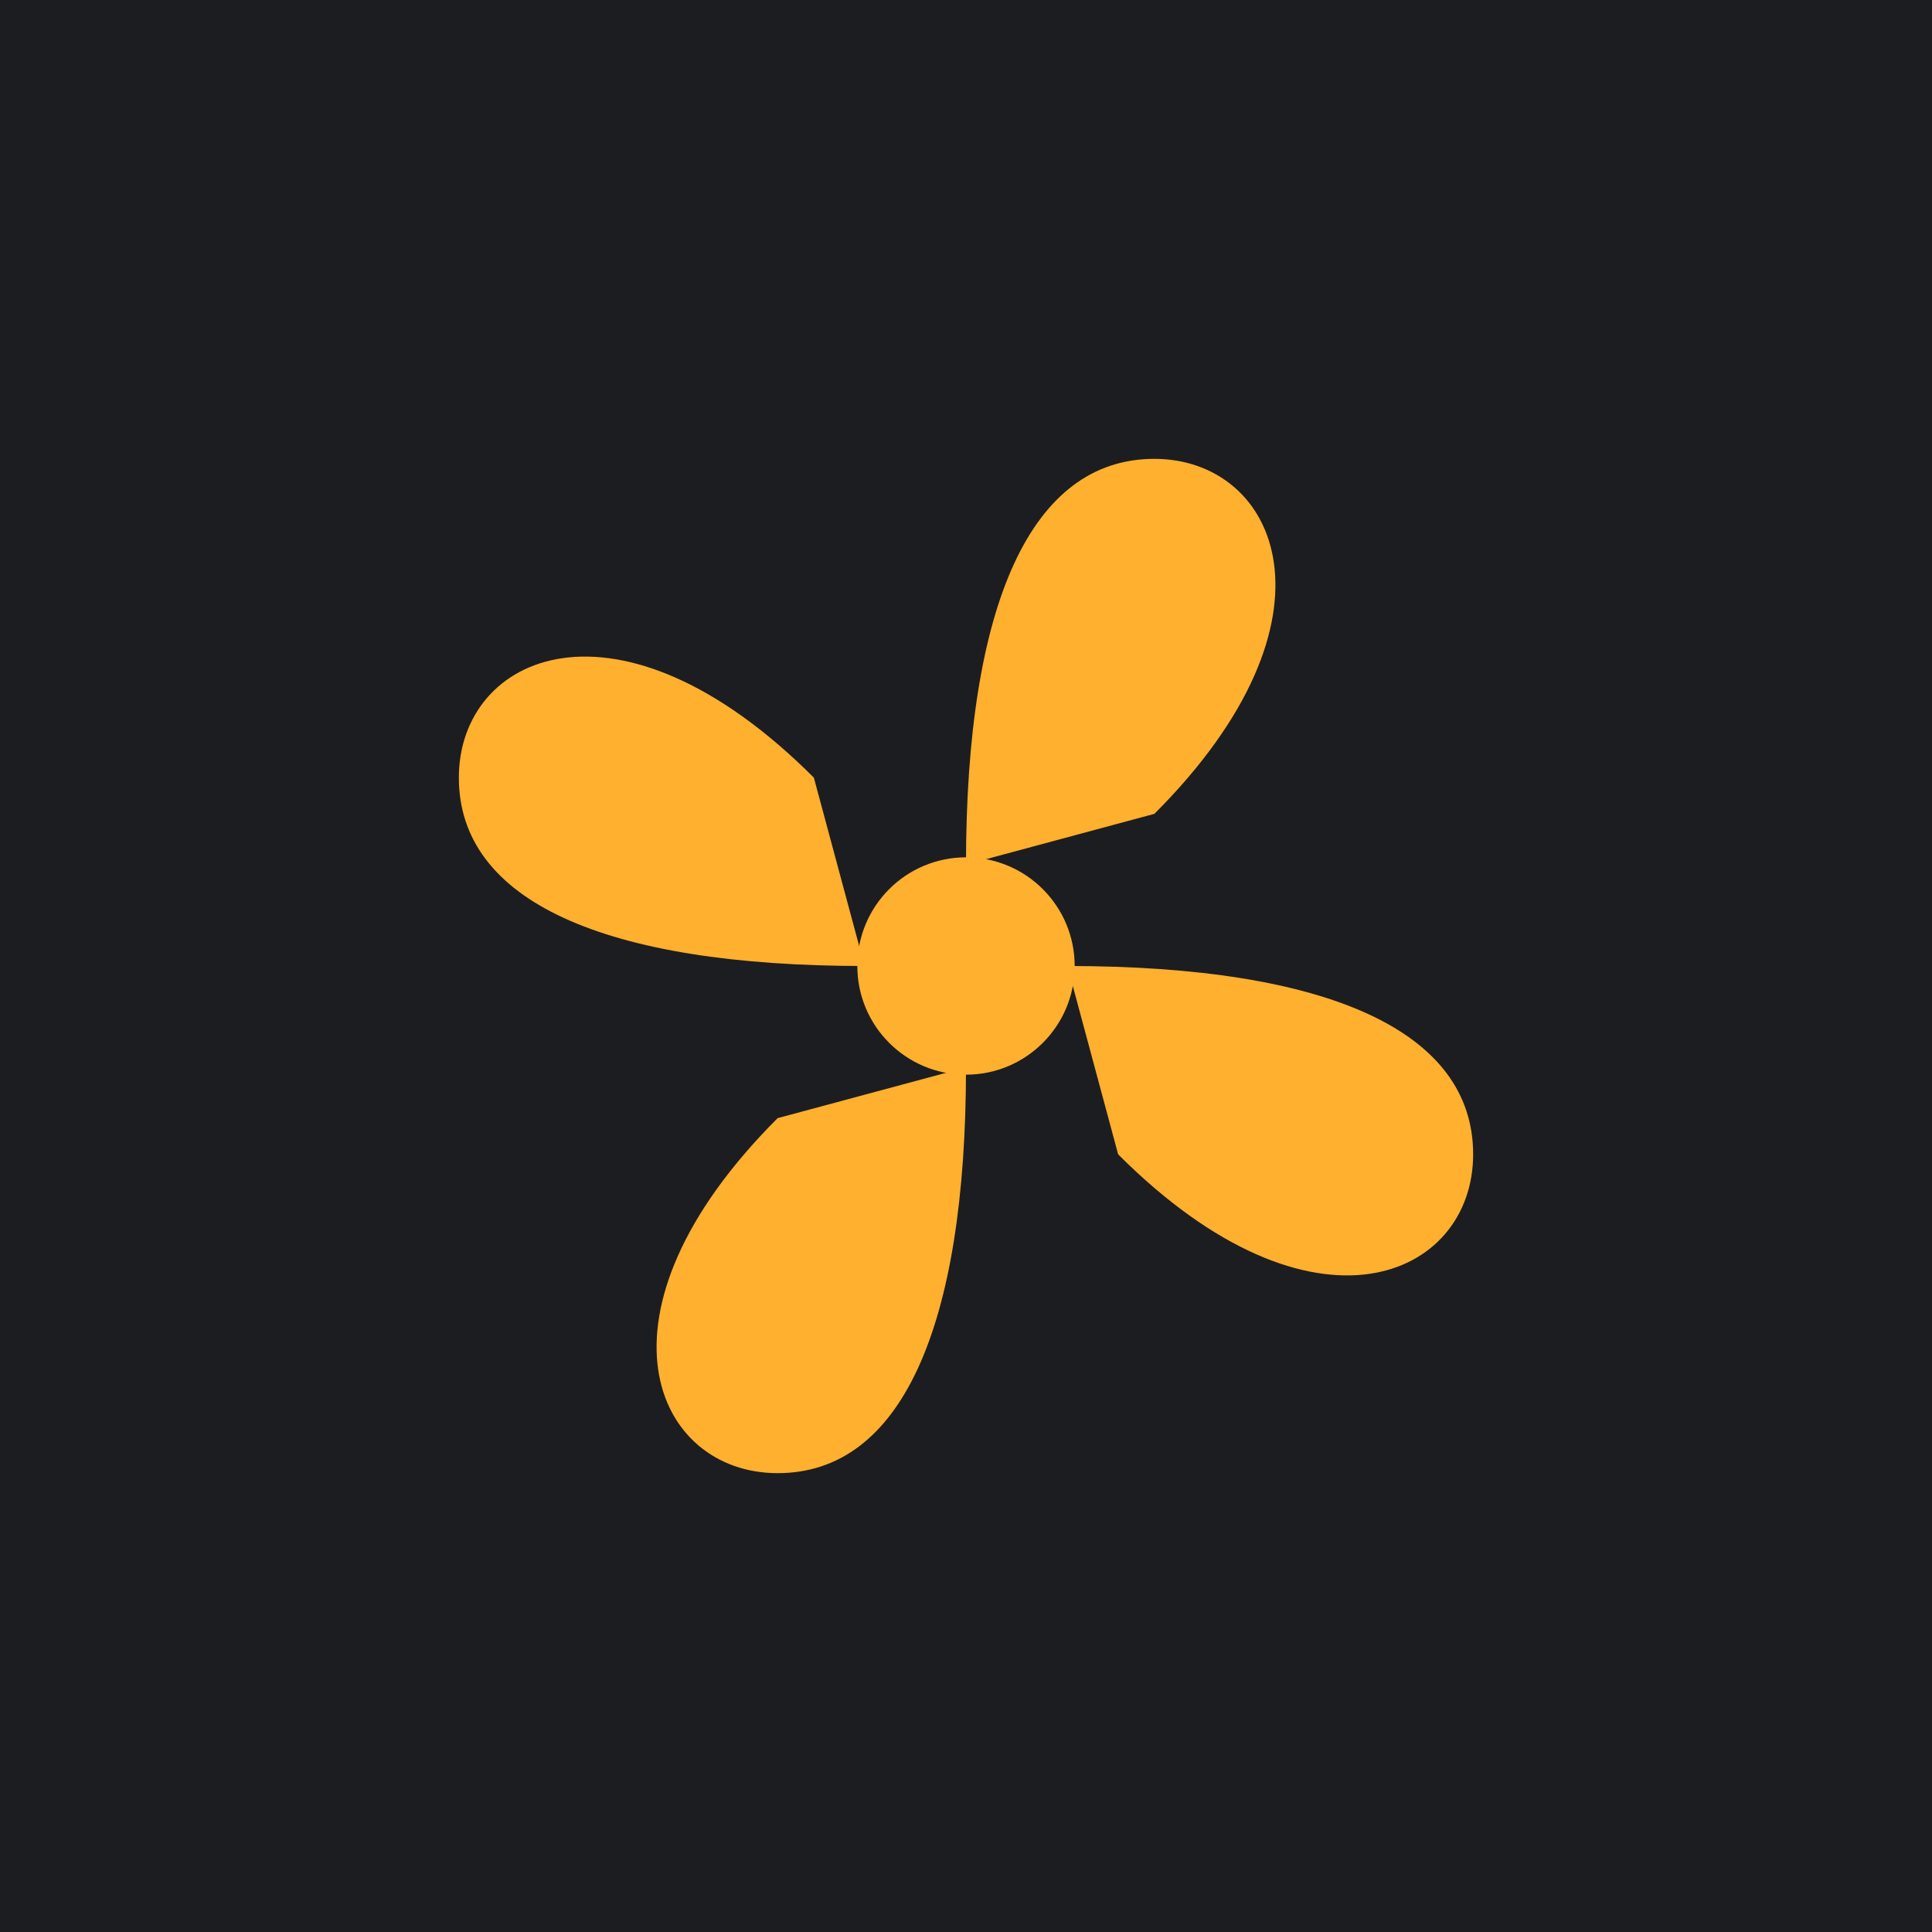
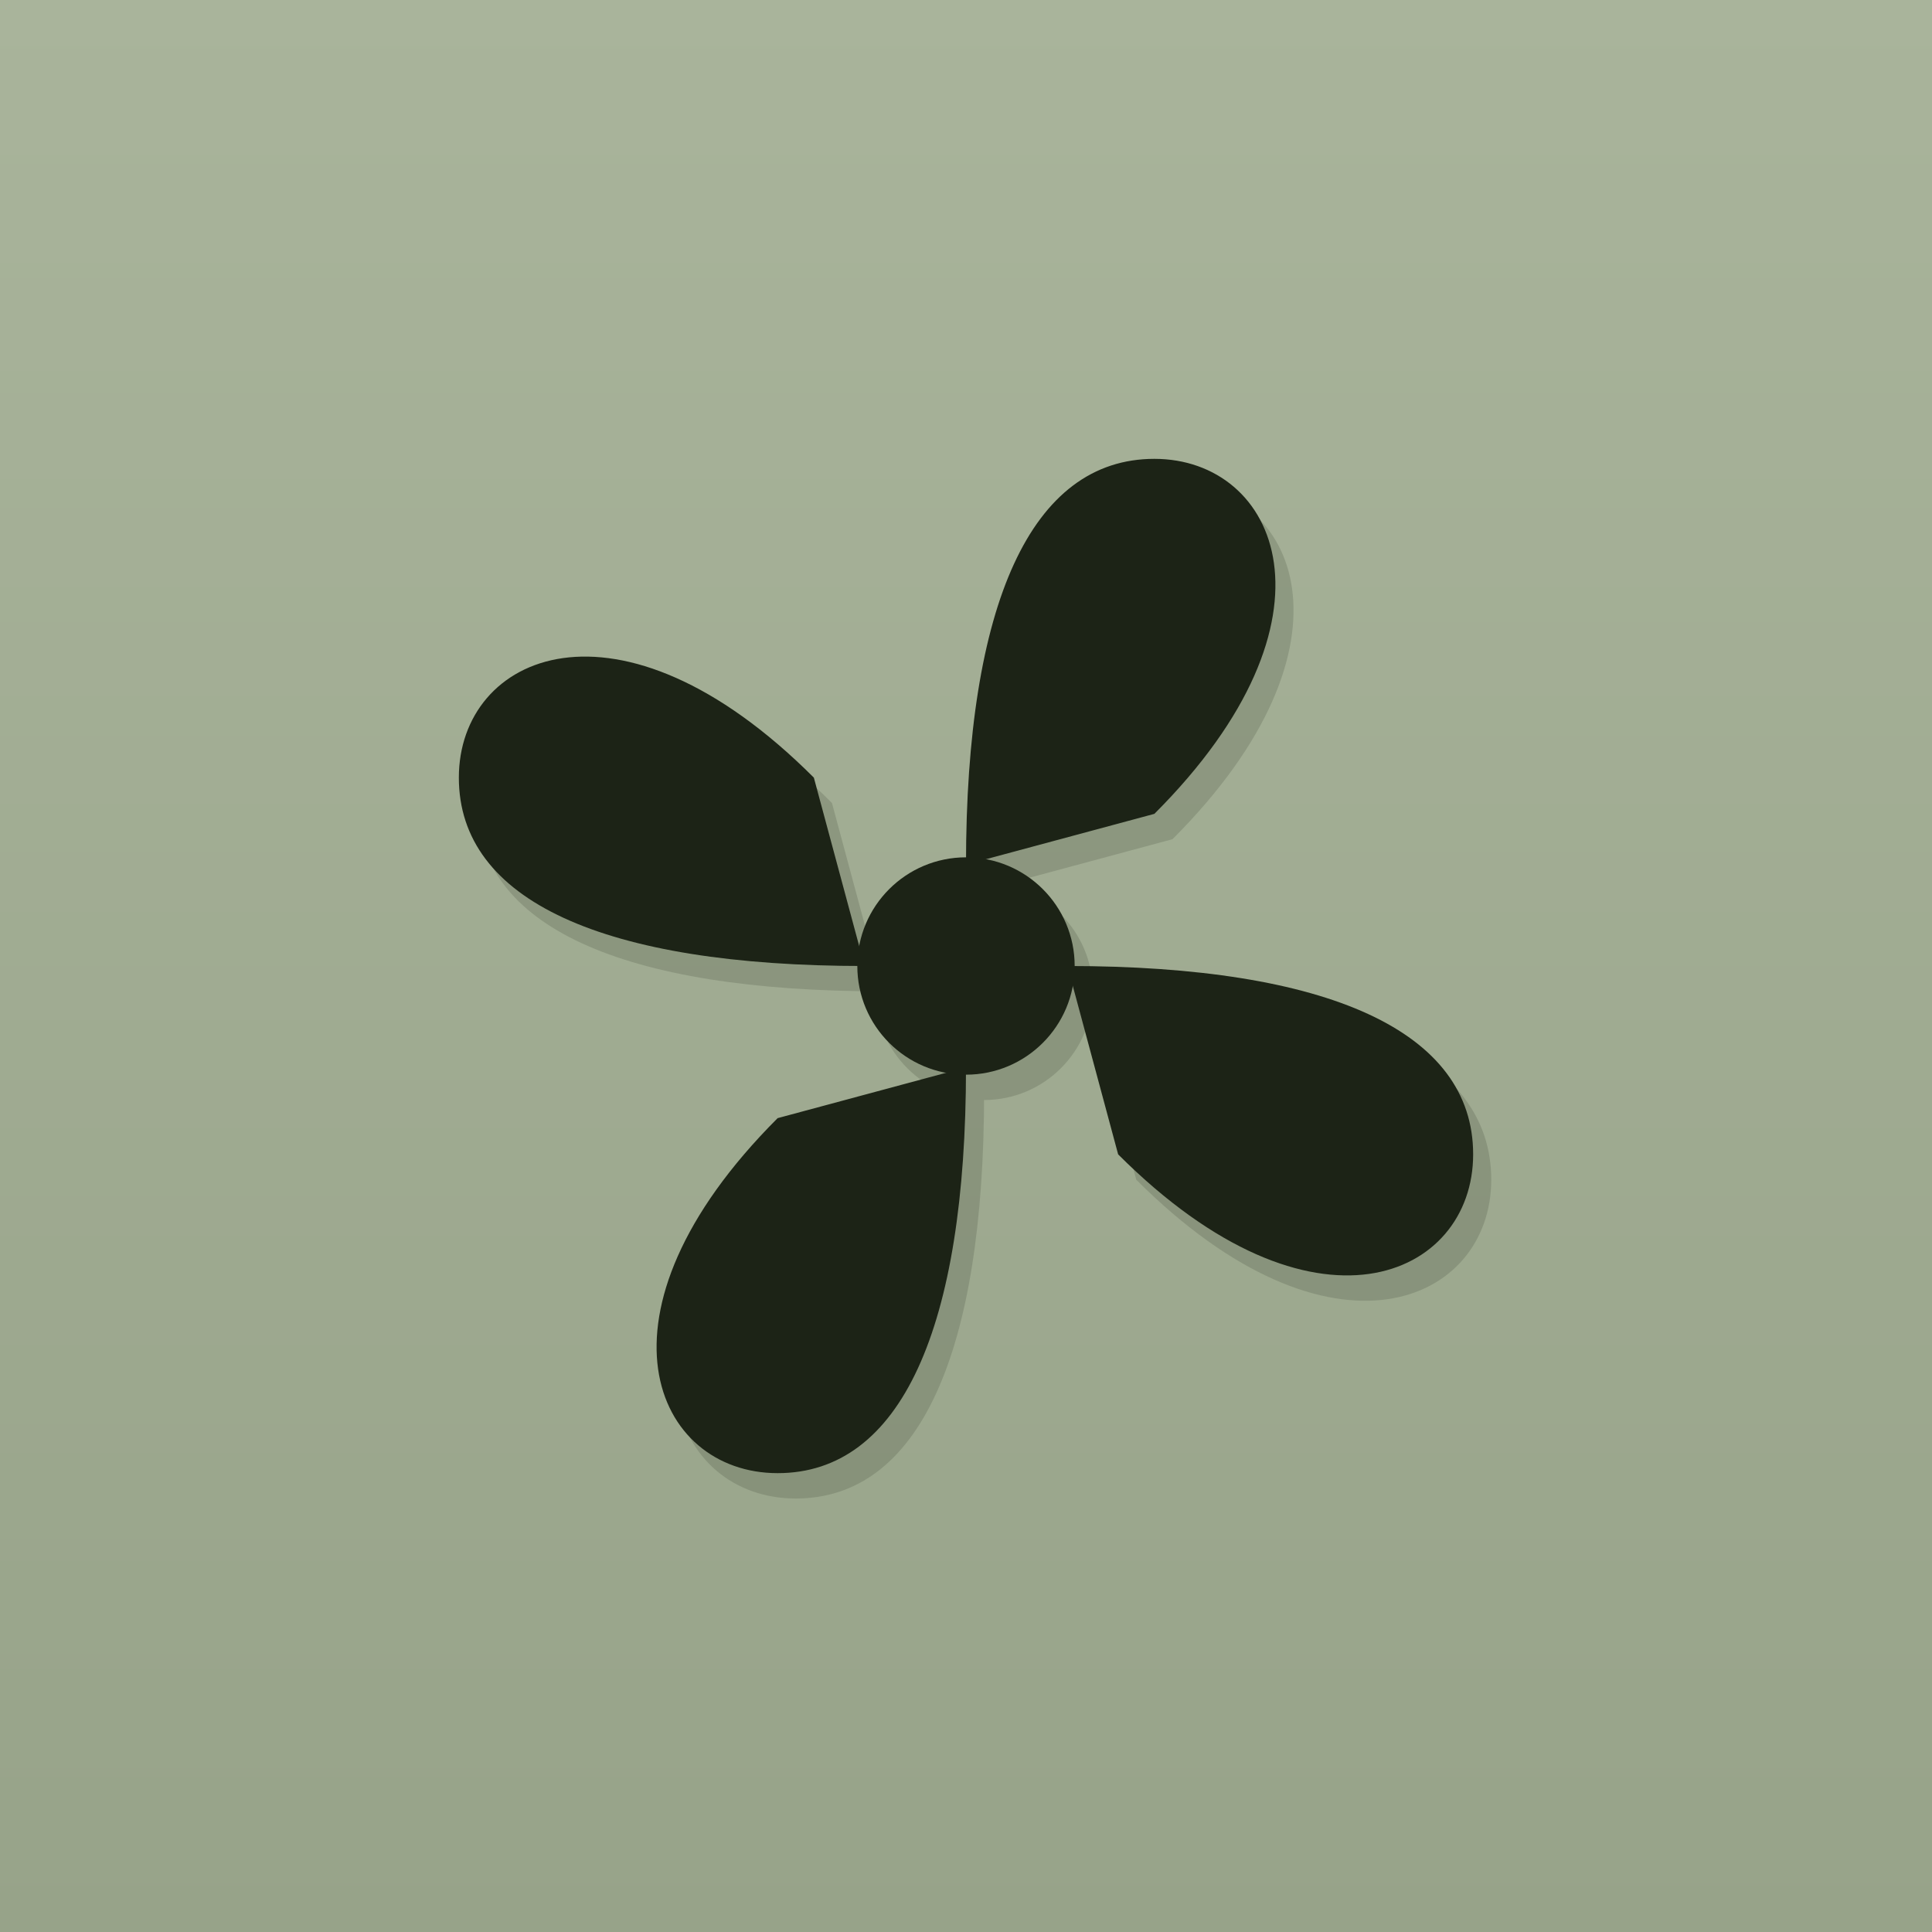
<svg xmlns="http://www.w3.org/2000/svg" viewBox="0 0 16 16">
-   <rect width="16" height="16" fill="#1c1d20" />
-   <g transform="translate(3.2 3.2) scale(0.6)" fill="#ffb02e">
+   <defs>
+     <linearGradient id="glass" x1="0" y1="0" x2="0" y2="1">
+       <stop offset="0" stop-color="#a9b49b" />
+       <stop offset="1" stop-color="#97a389" />
+     </linearGradient>
+   </defs>
+   <rect width="16" height="16" fill="url(#glass)" />
+   <g transform="translate(3.2 3.2) scale(0.6)" fill="#1c2316">
+     <g transform="translate(0.25 0.35)" opacity="0.16">
+       <path d="M8 6.6C8 3 8.9 1 10.6 1s2.7 2.2 0 4.9M9.4 8c3.6 0 5.6.9 5.6 2.6s-2.2 2.7-4.9 0M8 9.4c0 3.6-.9 5.6-2.6 5.6S2.7 12.8 5.4 10.1M6.6 8C3 8 1 7.1 1 5.4s2.2-2.7 4.9 0" />
+       <circle cx="8" cy="8" r="1.5" />
+     </g>
    <path d="M8 6.6C8 3 8.9 1 10.6 1s2.7 2.2 0 4.9M9.4 8c3.6 0 5.6.9 5.6 2.6s-2.2 2.7-4.9 0M8 9.4c0 3.6-.9 5.6-2.6 5.6S2.7 12.8 5.4 10.1M6.6 8C3 8 1 7.1 1 5.4s2.2-2.7 4.9 0" />
    <circle cx="8" cy="8" r="1.5" />
  </g>
</svg>
